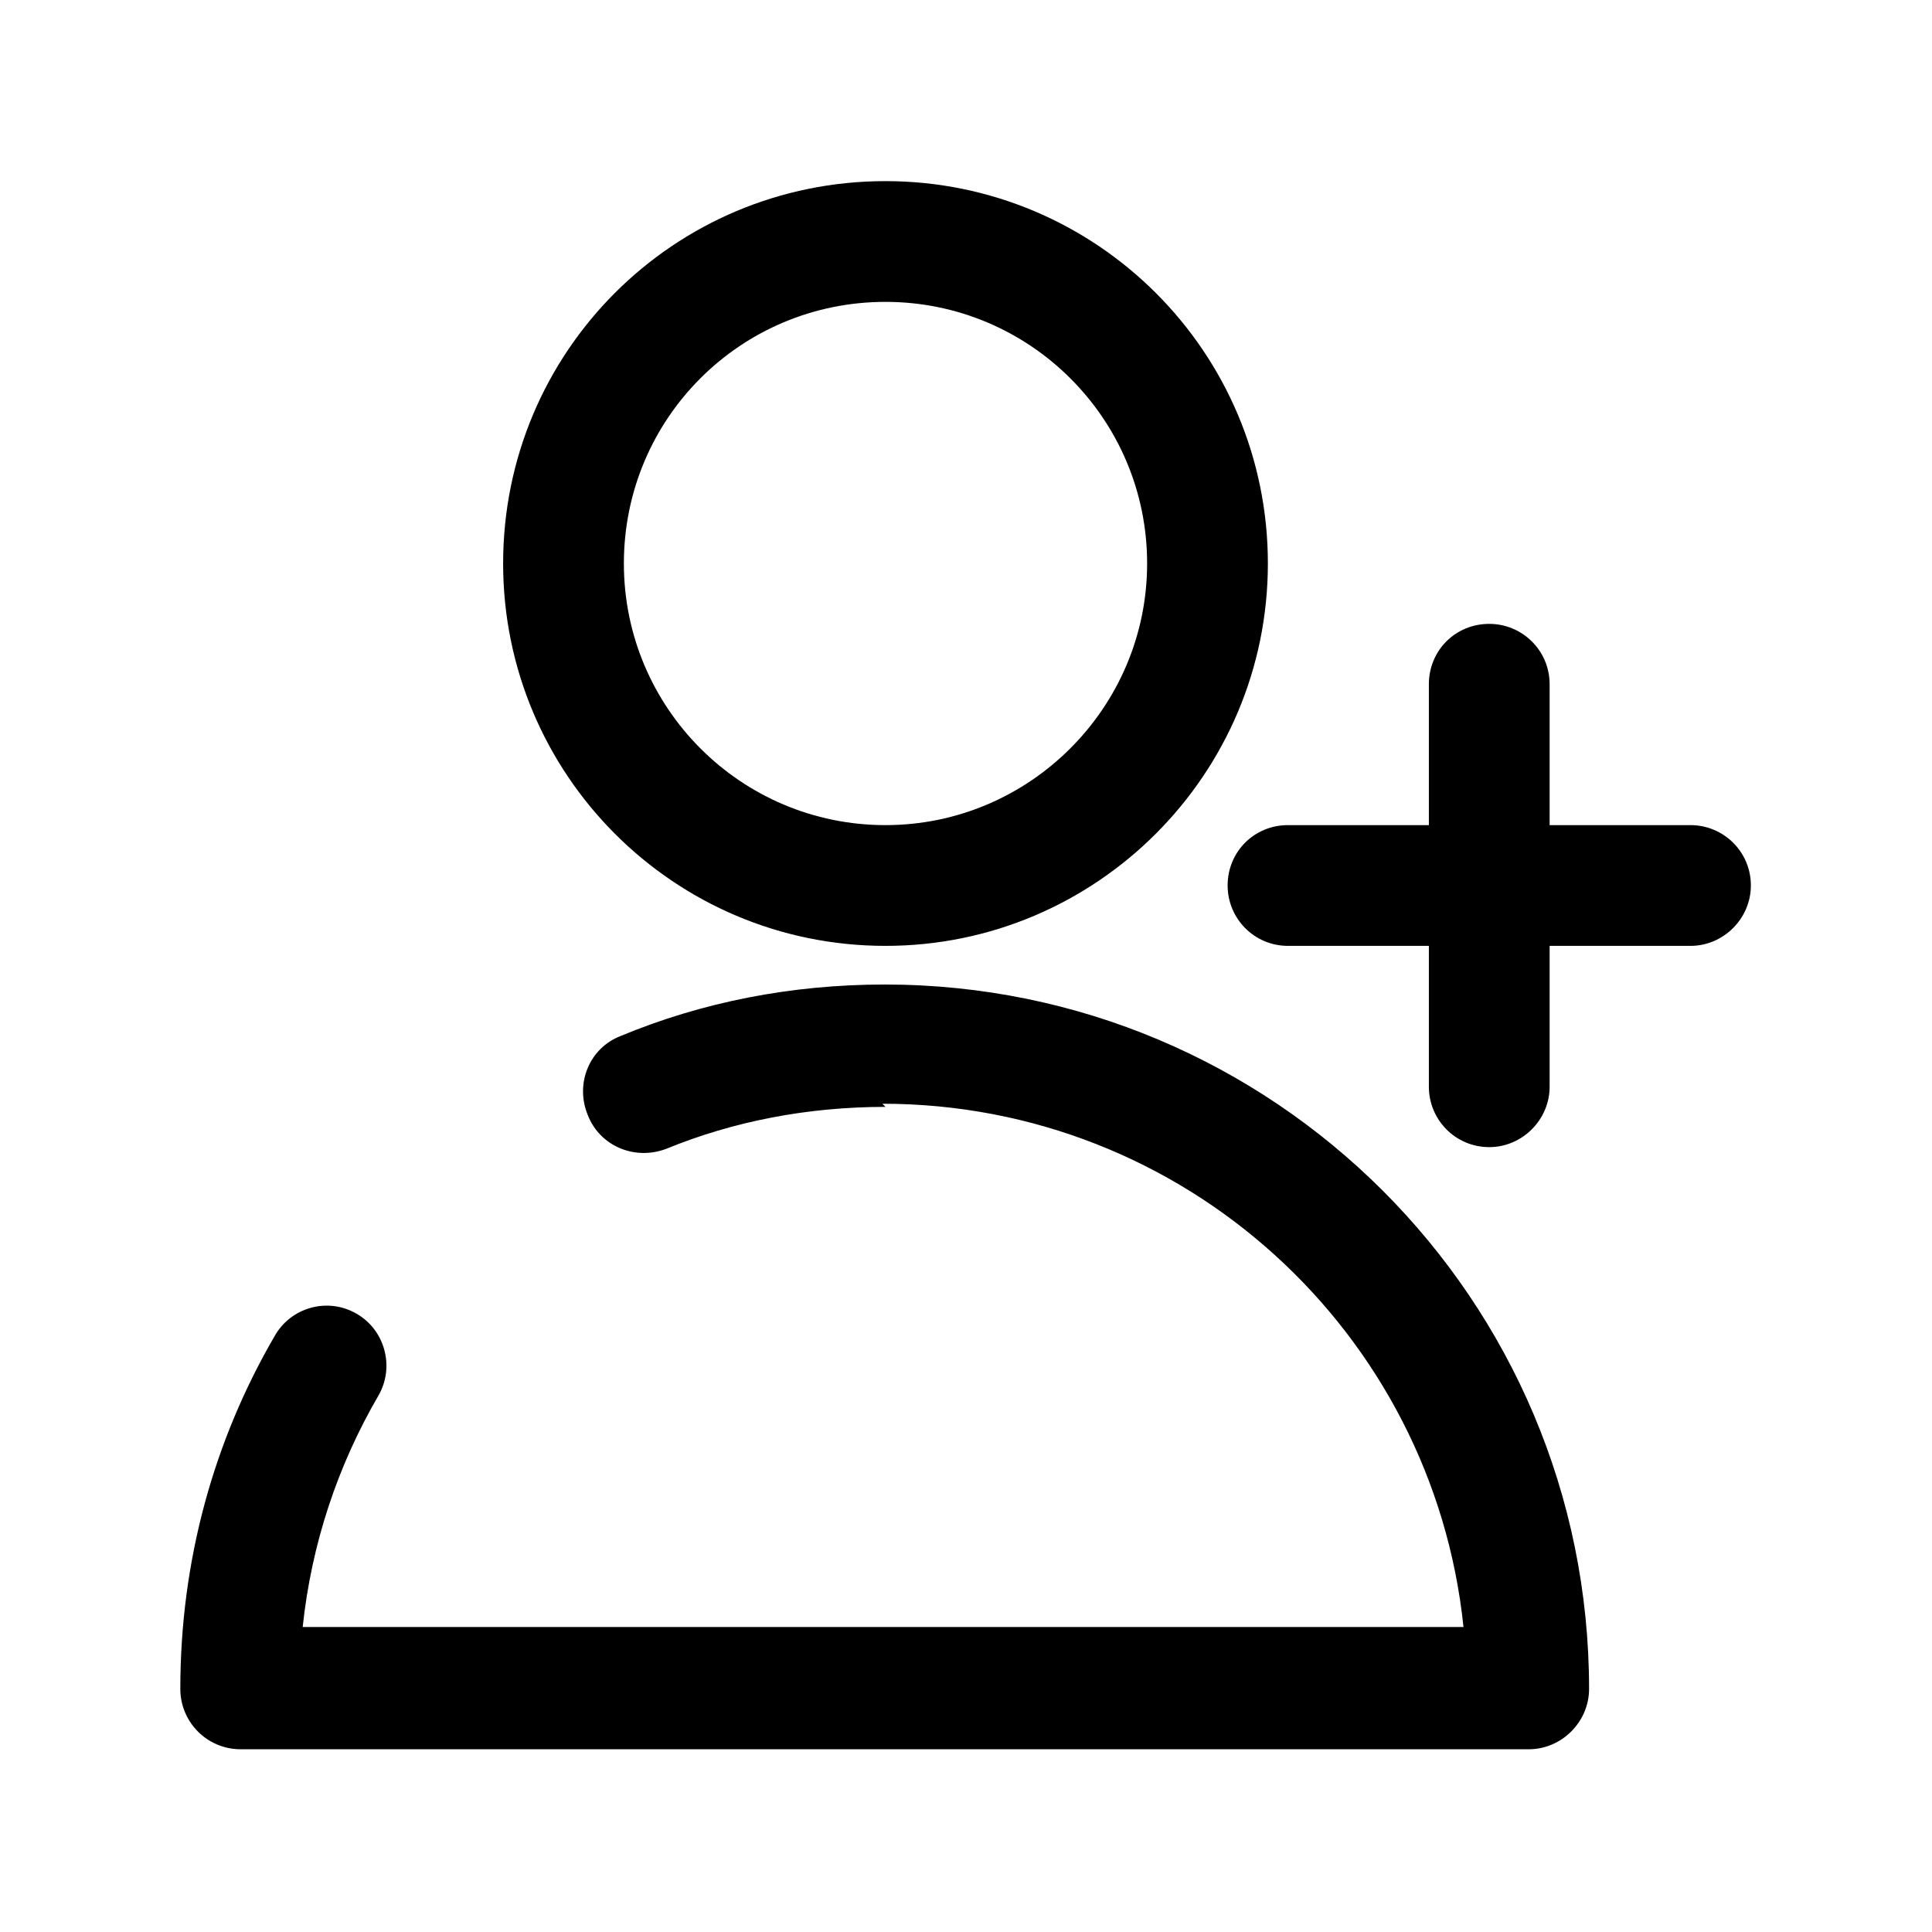
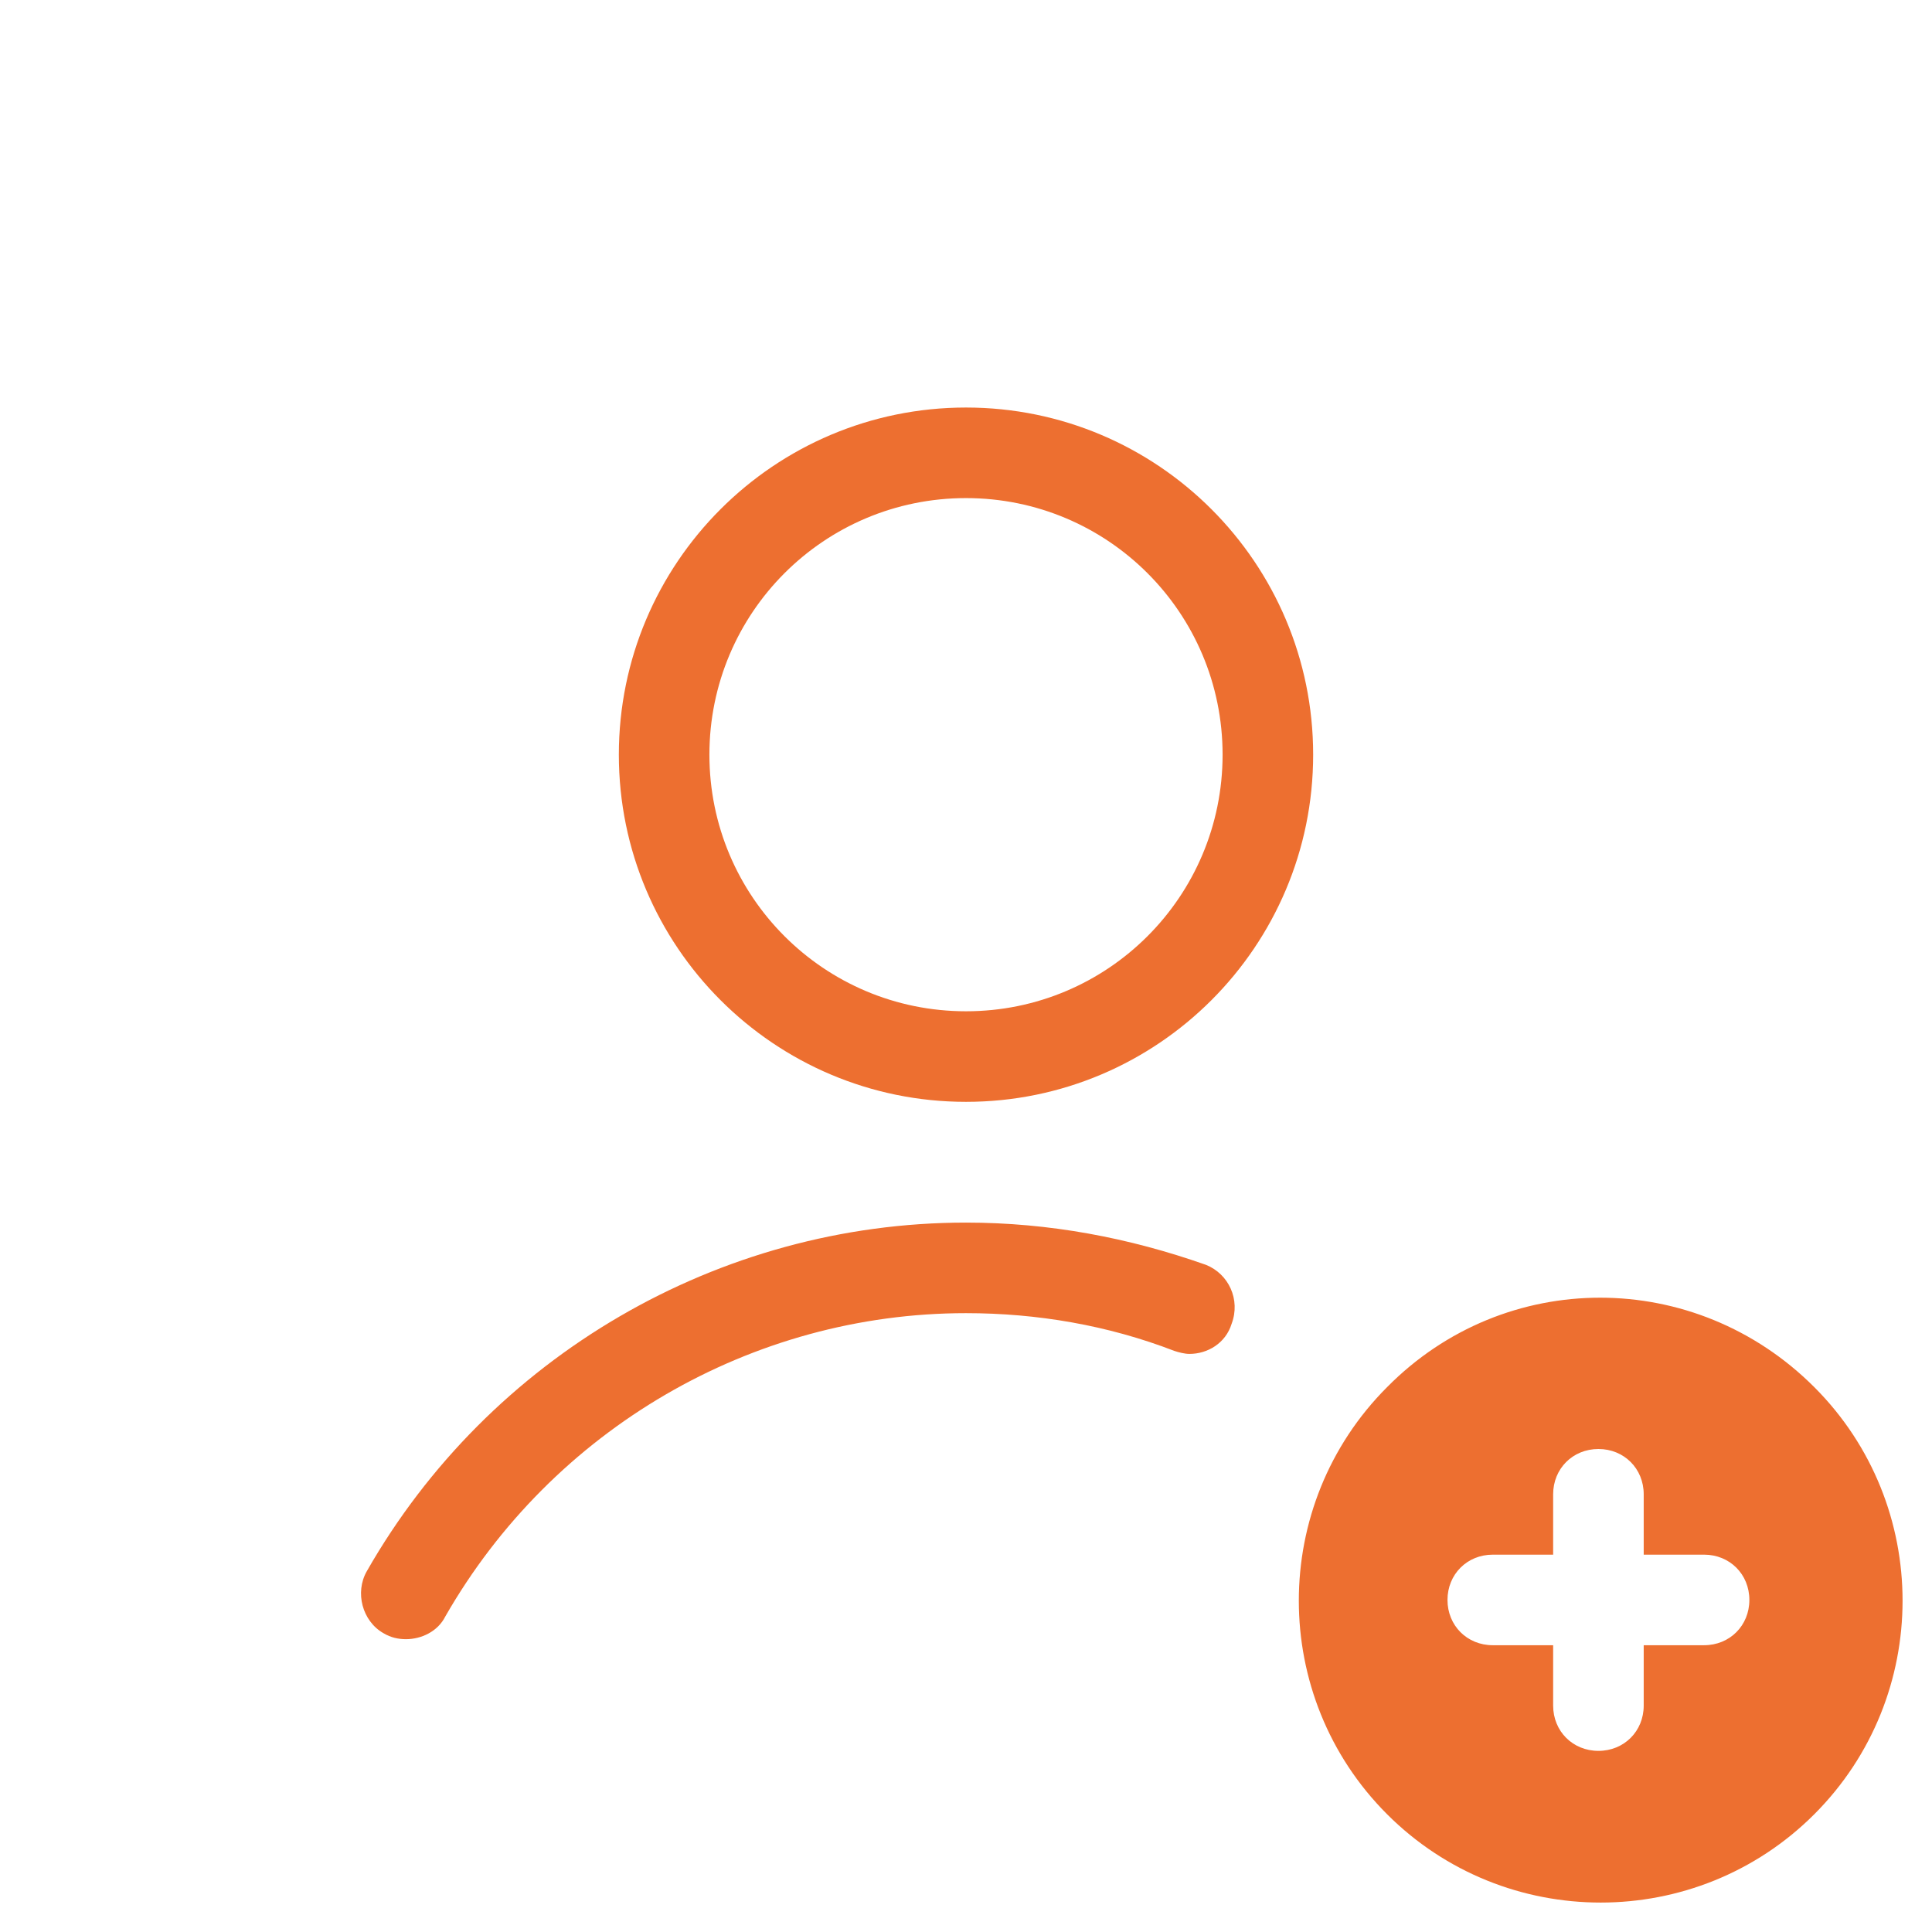
- <svg xmlns="http://www.w3.org/2000/svg" viewBox="0 0 24 24" width="24px" height="24px">
-   <path d="M 11 2.25 C 8.37 2.25 6.25 4.37 6.25 7 C 6.25 9.62 8.37 11.75 11 11.75 C 13.62 11.75 15.75 9.62 15.75 7 C 15.75 4.37 13.62 2.25 11 2.25 z M 11 3.75 C 12.79 3.75 14.25 5.2 14.25 7 C 14.25 8.79 12.79 10.25 11 10.25 C 9.2 10.25 7.75 8.79 7.75 7 C 7.75 5.2 9.2 3.75 11 3.75 z M 18.5 7.75 C 18.08 7.75 17.75 8.08 17.75 8.5 L 17.75 10.25 L 16 10.25 C 15.58 10.25 15.25 10.58 15.25 11 C 15.25 11.41 15.58 11.75 16 11.75 L 17.75 11.75 L 17.75 13.5 C 17.75 13.91 18.08 14.25 18.5 14.25 C 18.91 14.25 19.25 13.91 19.25 13.5 L 19.25 11.75 L 21 11.75 C 21.41 11.75 21.75 11.41 21.75 11 C 21.75 10.58 21.41 10.25 21 10.25 L 19.25 10.25 L 19.25 8.5 C 19.25 8.08 18.91 7.75 18.5 7.75 z M 10.99 12.23 C 9.83 12.23 8.721 12.449 7.711 12.869 C 7.321 13.019 7.141 13.46 7.301 13.85 C 7.451 14.24 7.889 14.42 8.279 14.27 C 9.109 13.93 10.03 13.75 11 13.75 L 10.961 13.711 C 14.711 13.711 17.8 16.551 18.18 20.211 L 3.76 20.211 C 3.87 19.171 4.199 18.2 4.699 17.34 C 4.909 16.98 4.78 16.52 4.43 16.32 C 4.07 16.11 3.61 16.24 3.41 16.6 C 2.66 17.89 2.24 19.38 2.24 20.98 C 2.24 21.39 2.57 21.73 2.99 21.73 L 18.99 21.73 C 19.4 21.73 19.74 21.39 19.74 20.98 C 19.74 16.14 15.82 12.23 10.99 12.23 z" />
+ <svg xmlns="http://www.w3.org/2000/svg" viewBox="0,0,256,256" width="128px" height="128px" fill-rule="nonzero">
+   <g fill="#ed6f30" fill-rule="nonzero" stroke="none" stroke-width="1" stroke-linecap="butt" stroke-linejoin="miter" stroke-miterlimit="10" stroke-dasharray="" stroke-dashoffset="0" font-family="none" font-weight="none" font-size="none" text-anchor="none" style="mix-blend-mode: normal">
+     <g transform="scale(2,2)">
+       <path d="M79.9,83.8c-5.1,-1.8 -10.4,-2.8 -15.9,-2.8v0v0c-16.4,0 -31.6,8.9 -39.7,23.1c-0.8,1.4 -0.3,3.3 1.1,4.1c0.5,0.3 1,0.4 1.5,0.4c1,0 2.1,-0.5 2.6,-1.5c7.1,-12.4 20.3,-20.1 34.5,-20.1v0v0c4.7,0 9.4,0.8 13.8,2.5c0.3,0.1 0.7,0.2 1,0.2c1.2,0 2.4,-0.7 2.8,-2c0.6,-1.6 -0.2,-3.3 -1.7,-3.9zM64,27c-12.7,0 -23,10.3 -23,23c0,12.7 10.3,23 23,23c12.7,0 23,-10.3 23,-23c0,-12.7 -10.3,-23 -23,-23zM64,67c-9.4,0 -17,-7.6 -17,-17c0,-9.4 7.6,-17 17,-17c9.4,0 17,7.6 17,17c0,9.4 -7.6,17 -17,17zM91.9,91.9c-7.8,7.8 -7.8,20.5 0,28.3c7.8,7.8 20.5,7.8 28.3,0c7.8,-7.8 7.8,-20.5 0,-28.3c-7.9,-7.9 -20.5,-7.9 -28.3,0zM112.9,109h-4v4c0,1.7 -1.3,3 -3,3c-1.7,0 -3,-1.3 -3,-3v-4h-4c-1.7,0 -3,-1.3 -3,-3c0,-1.7 1.3,-3 3,-3h4v-4c0,-1.7 1.3,-3 3,-3c1.7,0 3,1.3 3,3v4h4c1.7,0 3,1.3 3,3c0,1.7 -1.3,3 -3,3z" />
+     </g>
+   </g>
</svg>
